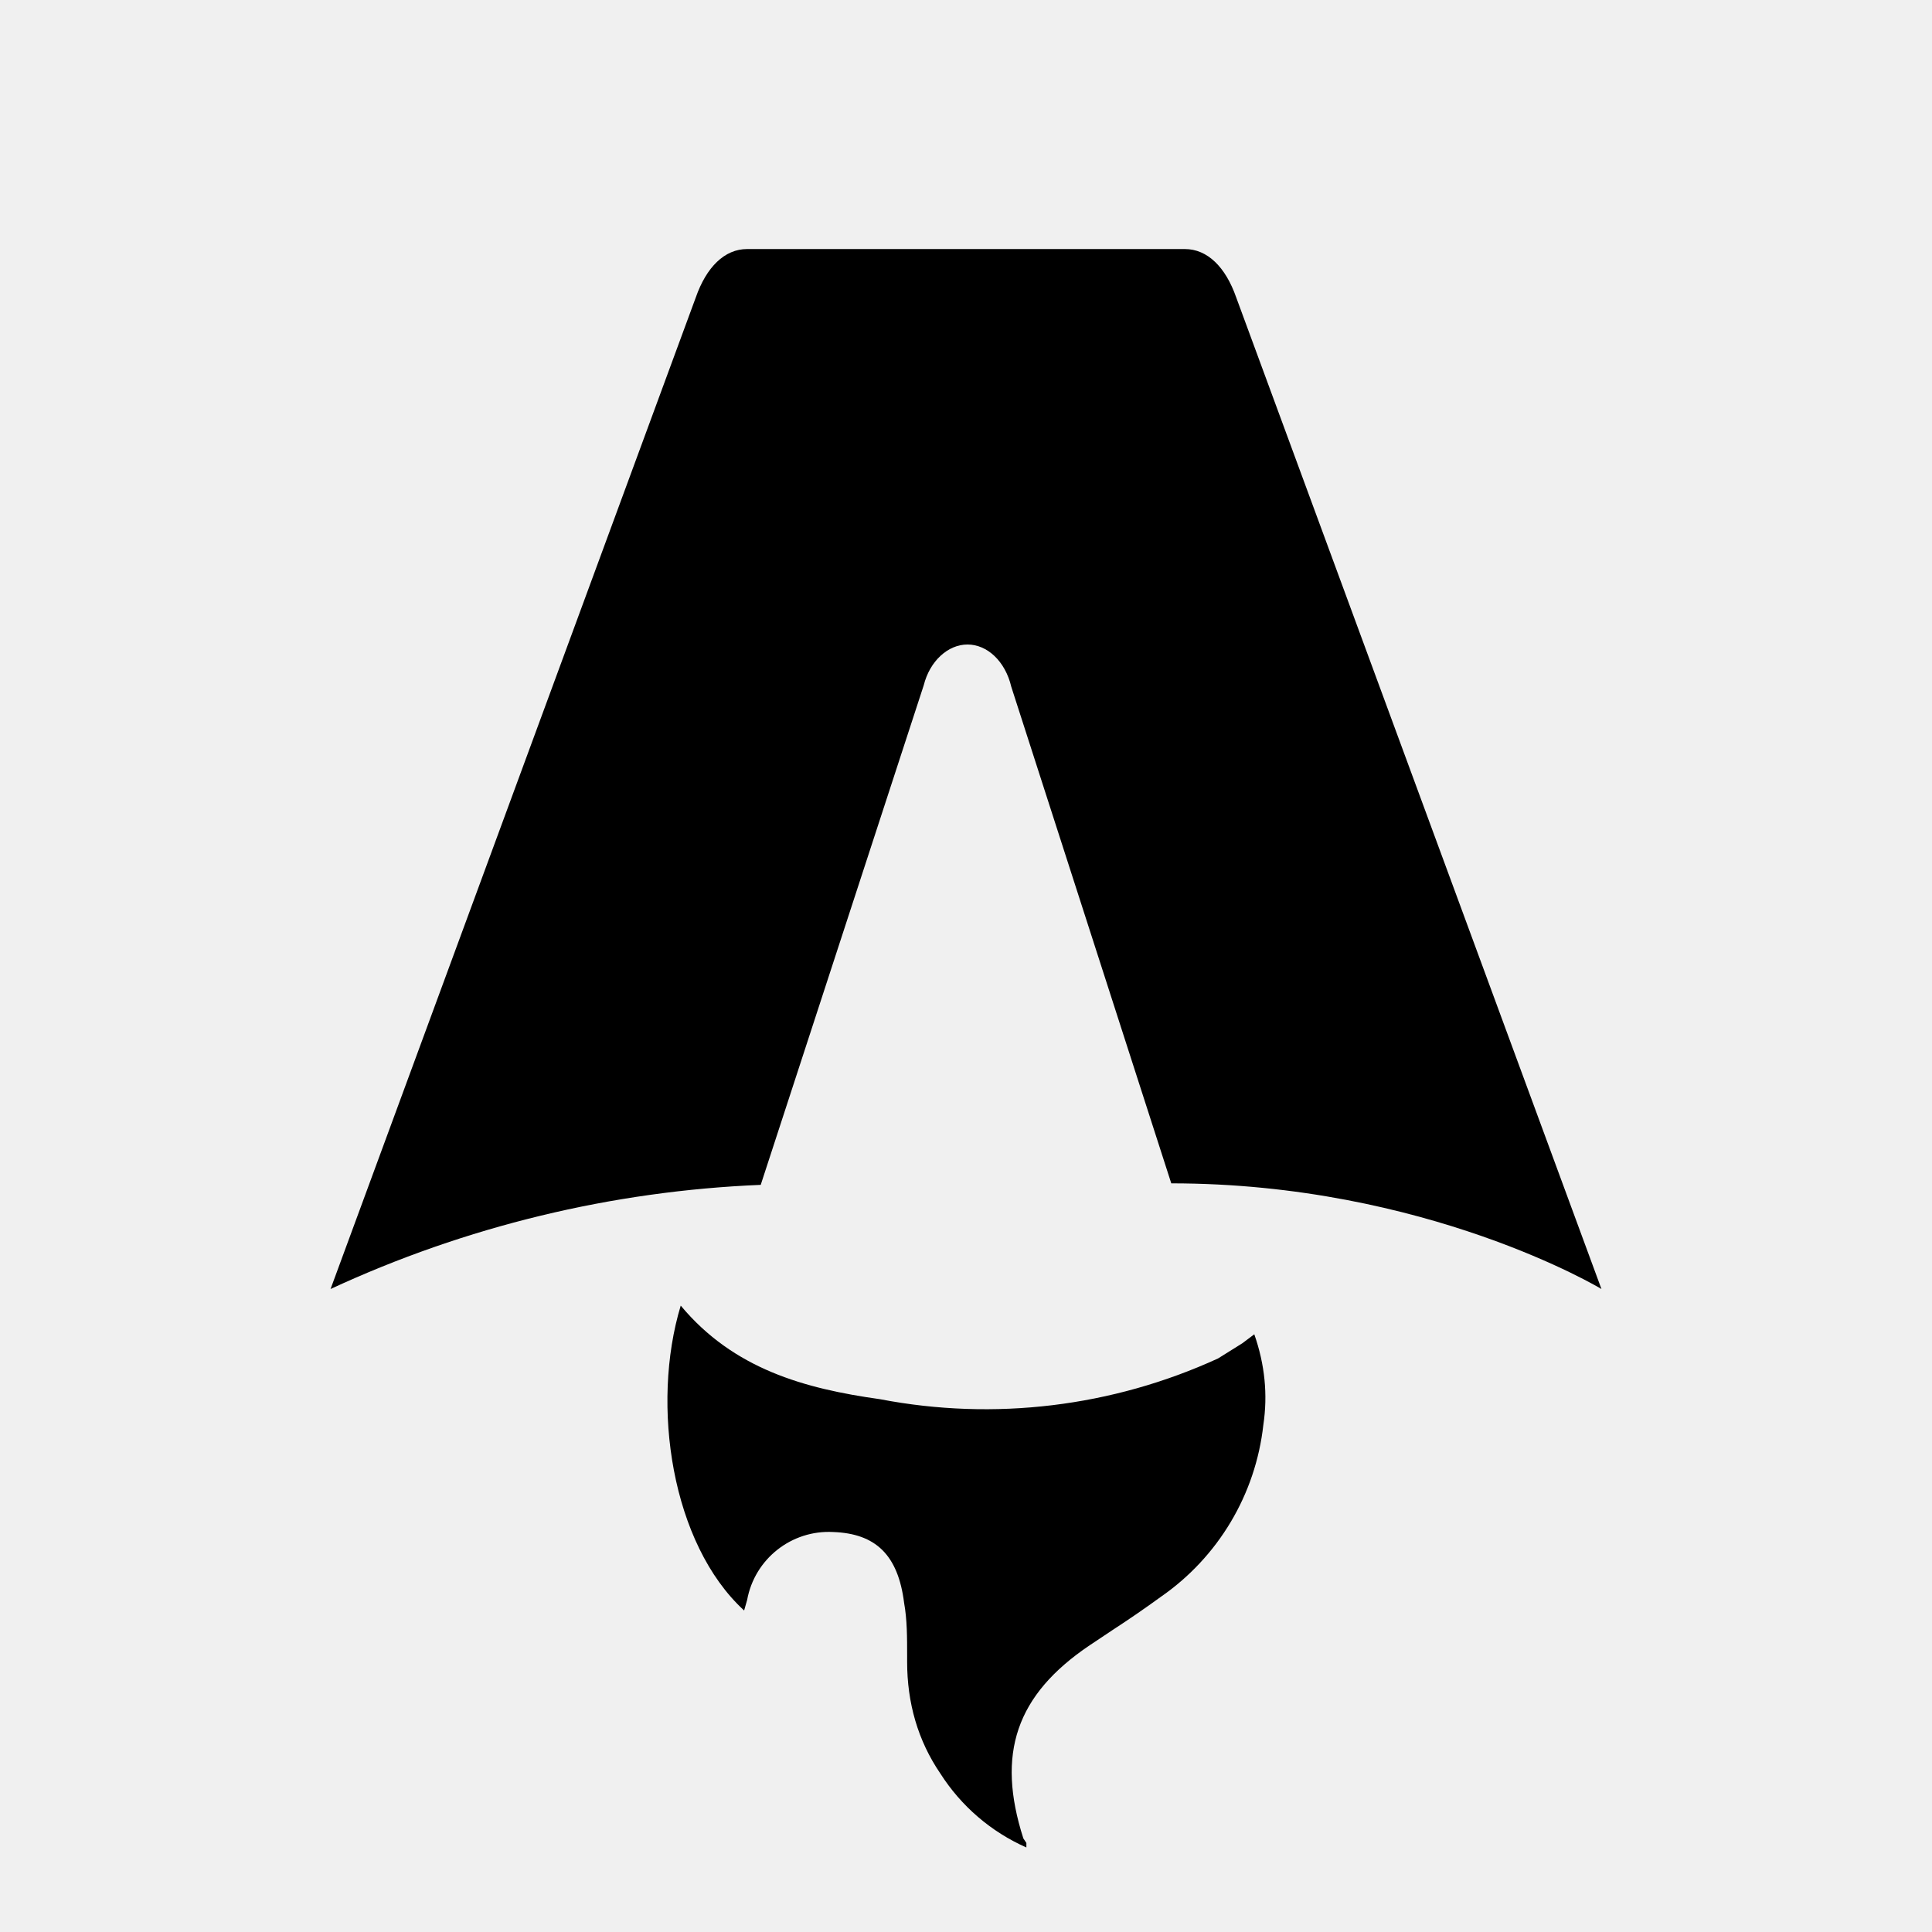
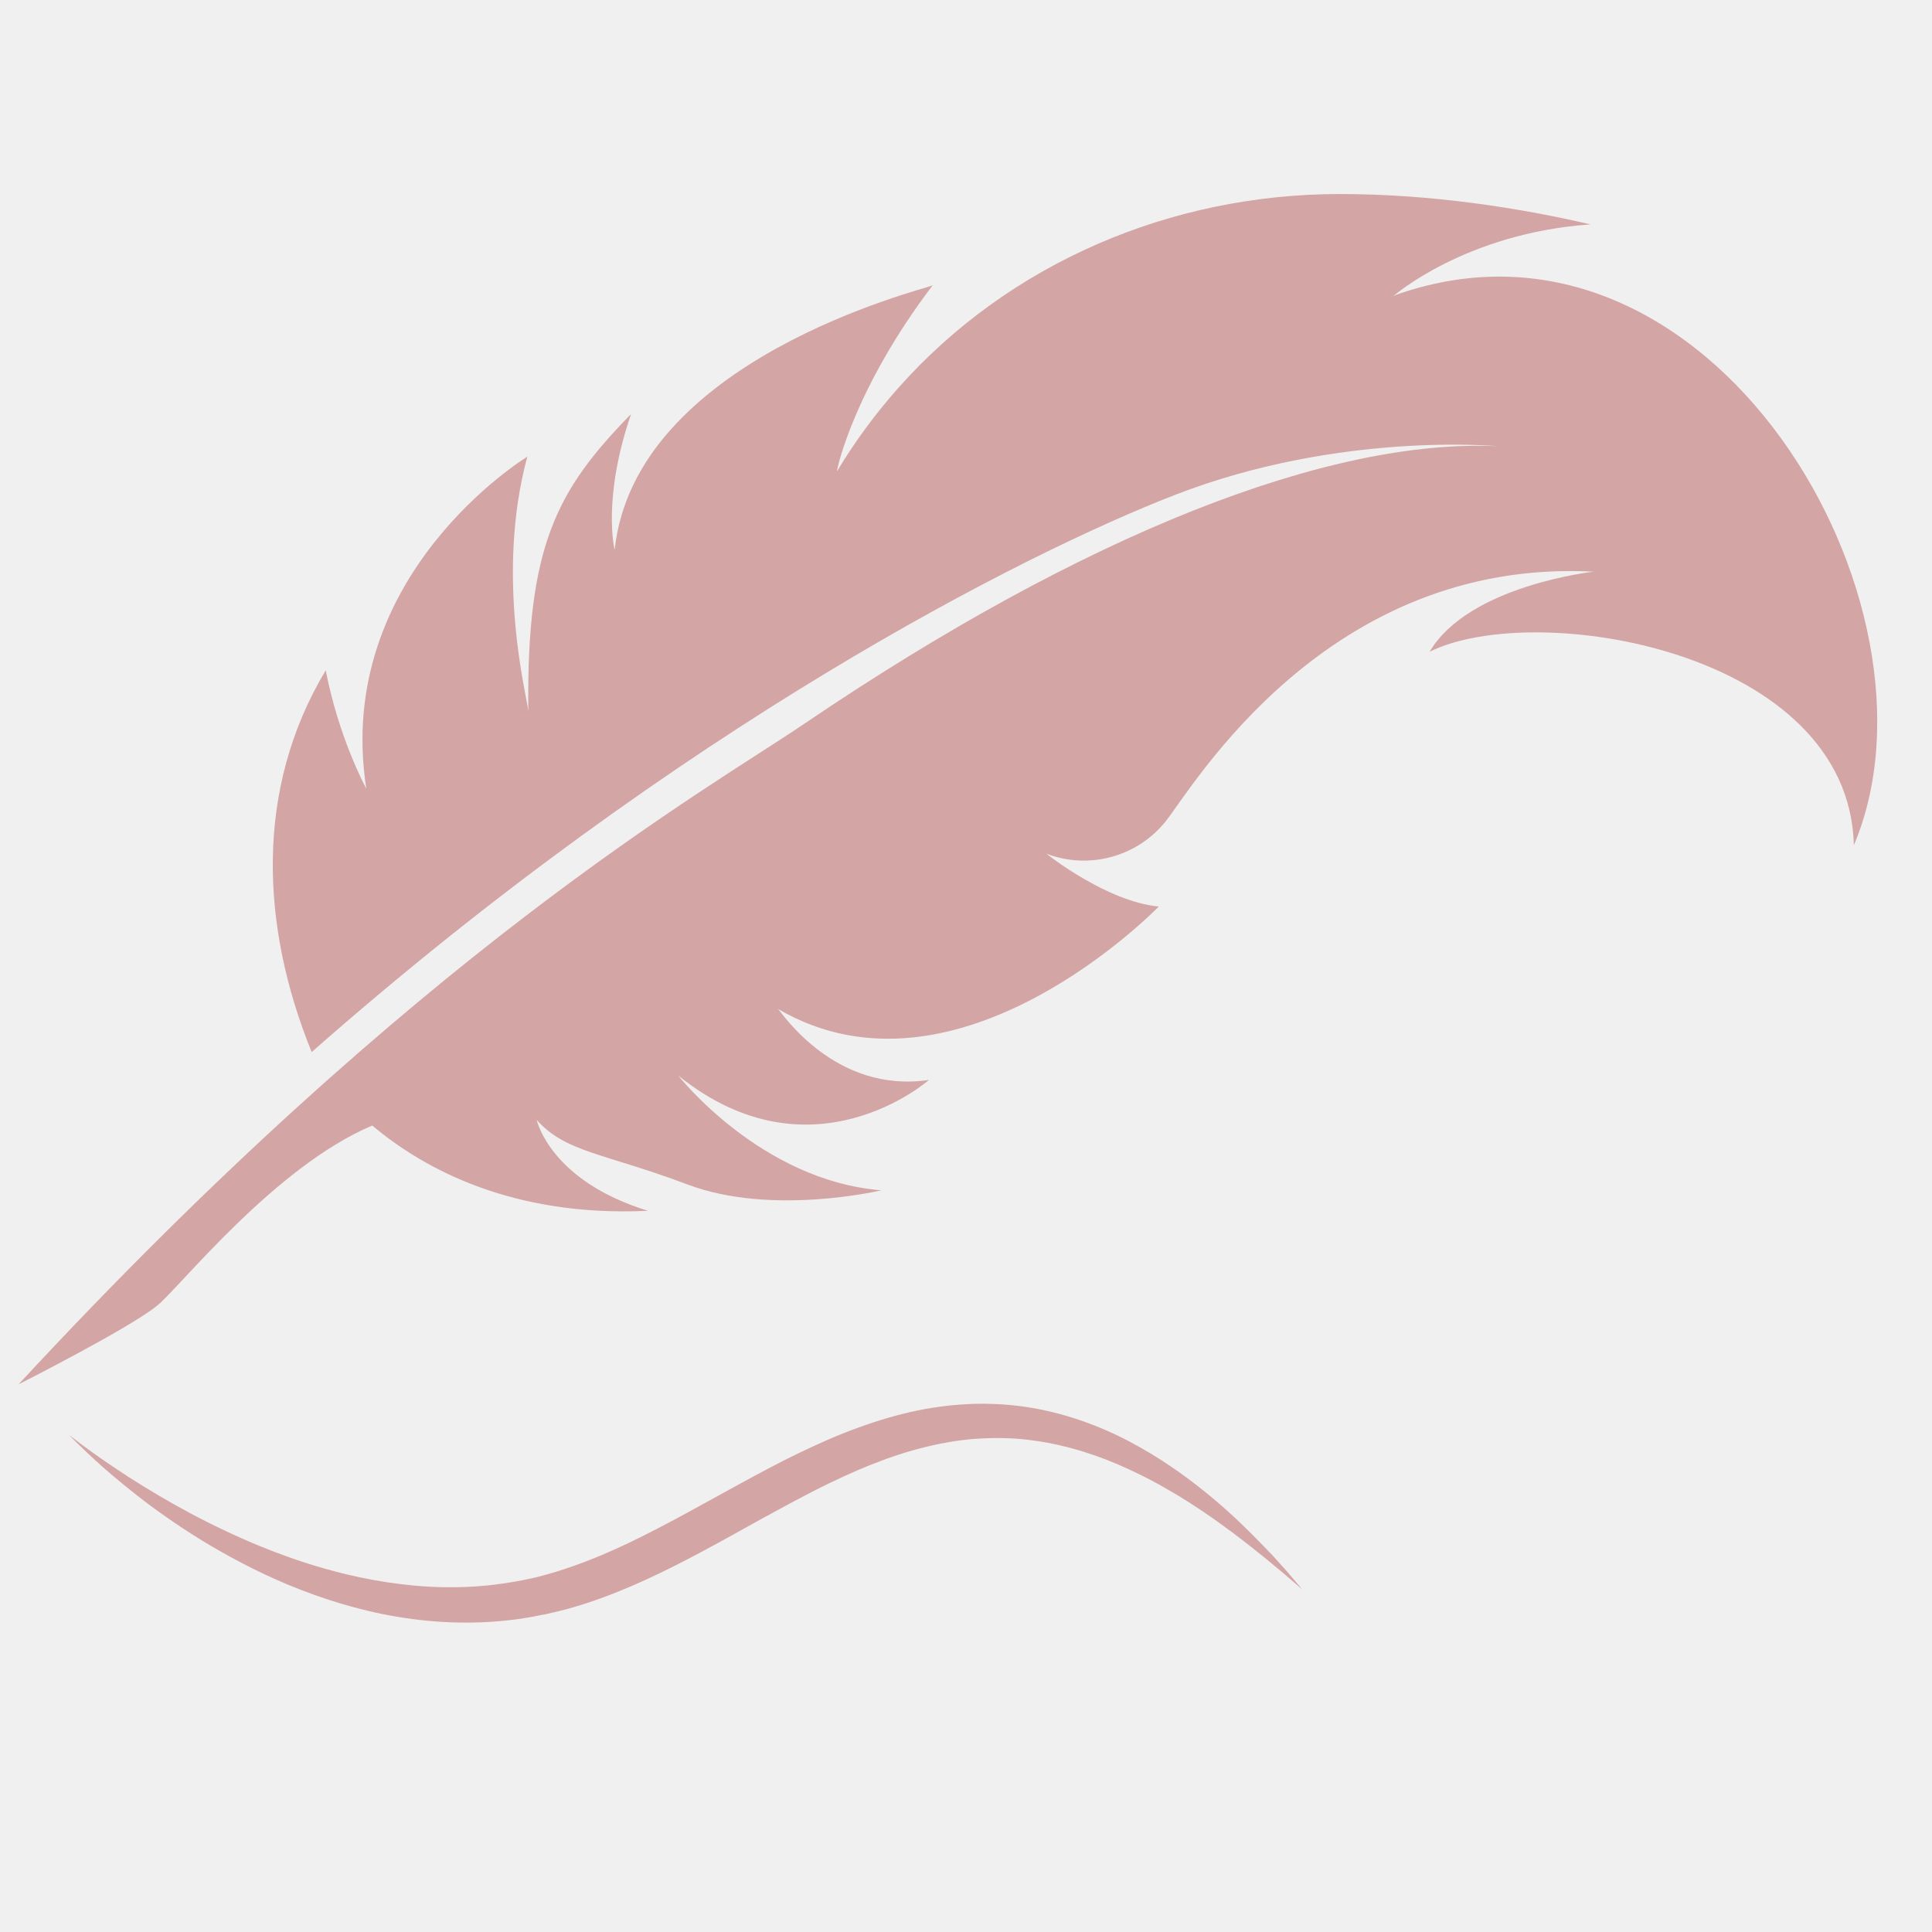
- <svg xmlns="http://www.w3.org/2000/svg" fill="none" viewBox="0 0 128 128">
-   <path d="M50.4 78.5a75.1 75.1 0 0 0-28.5 6.9l24.2-65.7c.7-2 1.9-3.2 3.4-3.2h29c1.5 0 2.7 1.2 3.4 3.2l24.2 65.7s-11.6-7-28.5-7L67 45.5c-.4-1.7-1.6-2.8-2.9-2.8-1.3 0-2.5 1.1-2.9 2.7L50.4 78.5Zm-1.1 28.2Zm-4.2-20.2c-2 6.6-.6 15.8 4.2 20.2a17.5 17.5 0 0 1 .2-.7 5.5 5.5 0 0 1 5.7-4.5c2.8.1 4.3 1.5 4.7 4.7.2 1.1.2 2.3.2 3.5v.4c0 2.7.7 5.2 2.2 7.4a13 13 0 0 0 5.7 4.9v-.3l-.2-.3c-1.8-5.6-.5-9.5 4.4-12.8l1.5-1a73 73 0 0 0 3.2-2.2 16 16 0 0 0 6.8-11.4c.3-2 .1-4-.6-6l-.8.6-1.6 1a37 37 0 0 1-22.4 2.7c-5-.7-9.7-2-13.2-6.2Z" />
-   <style>
-         path { fill: #000; }
-         @media (prefers-color-scheme: dark) {
-             path { fill: #FFF; }
-         }
-     </style>
+ <svg xmlns="http://www.w3.org/2000/svg" version="1.1" id="Layer_1" x="0px" y="0px" width="32px" height="32px" viewBox="0 0 1146.1 1632.6" style="enable-background:new 0 0 1146.1 1632.6;">
+   <g id="XMLID_2096_" transform="rotate(45 573.05 816.3)">
+     <path id="XMLID_2098_" fill="#D4A5A5" d="M429.1,158c-0.4,0.9-0.7,2-1,3c0,0,5.1-80.7,75-161c-50.5,31.4-112.7,76.3-168.3,132   C234.5,232.5,178.7,370,187.2,511.7c1.7,27.5,5.7,56.2,13.2,86.2c-1.7-1.6-39.2-60.1-54-168.4c0,0,0,0.1-0.1,0.3   c-3.1,8.1-133.6,221.8-31.9,347.7c-0.4-0.1-38.1-23.1-71.1-90.5l-0.2,0.5c1.2,88.2,15.6,139.9,116,237.9   c-9.6-7.9-100.6-60.8-152.5-151.3c0,0-45.7,186.6,102.2,294.6c-3.8-1.1-48.3-14.9-95-46.5c28.5,113.9,114.5,192.1,219.7,236.5   C259.8,843.2,361.7,534.1,416.4,410c60.2-136.6,164-222.2,164-222.2C475.1,283.5,385.8,486,331.7,768.1   c-19.1,99.4-94,365-74.8,864.3c0,0,32.8-99.9,35.8-130c2.5-24.7-12.8-153,20.9-236c56.1-4.8,138.3-28.7,215.7-113.8   c-74.3,39.4-118,13.9-120.6,12.3c-0.1-0.1-0.2-0.1-0.2-0.1c36.9,2.1,59.7-20.3,129-51.7c68.2-30.9,117.5-109.7,119-112.2   c-77.9,66.4-189.9,52.8-189.9,52.8C610.8,1038.2,619,906.5,619,906.5c-47.9,64.7-128.6,47.6-132.6,47.8   c170.5-44.7,166.3-288.7,166.3-288.7c-17.3,14.2-41.6,23-61.8,28.3c-20.2,5.4-36.3,7.1-37,7.3c35.2-15.7,56.3-52.4,52-90.8   c-4-35.9-61.5-253.5,106.6-404.8c0,0-66.5,82.8-50.2,145.9c32.1-95,249.9-251.3,369.1-137.9C948.4,8.9,550.9-95.5,429.1,158z" />
+     <path id="XMLID_2097_" fill="#D4A5A5" d="M317.4,1632.4c0,0,4.5-0.5,12.9-1.7c8.4-1.2,20.6-3.2,36.1-6.3c15.4-3,34-7.4,55.1-13.2   c10.5-3,21.6-6.3,33.2-10.2c11.6-3.9,23.6-8.3,35.9-13.2c12.3-5,25-10.6,37.8-16.9c12.8-6.3,25.7-13.4,38.6-21.3   c25.6-15.9,51-35,73.4-58.3c11.3-11.6,21.6-24.3,31.1-37.8c2.3-3.4,4.7-6.8,6.9-10.3l1.7-2.6l0.8-1.3l0.2-0.3c0,0,0.3-0.4,0.1-0.1   l0.4-0.7l3.3-5.7c1.2-1.9,2.1-3.7,3.1-5.5c1-1.8,2-3.5,2.9-5.4c1.9-3.8,3.9-7.5,5.7-11.4c14.9-30.6,25.7-64.2,35.9-98.4   c5-17.3,10.1-34.6,15.1-51.8c5.1-17.3,10.3-34.7,16.3-51.9c6-17.1,12.4-34.1,20.1-50.5c7.6-16.4,16.1-32.3,26-47.2   c4.9-7.5,10.2-14.5,15.7-21.5c5.6-6.8,11.3-13.4,17.4-19.5c12.1-12.3,25.2-23.1,38.8-32.2c27.3-18.2,55.9-29.9,82.8-37.3   c26.9-7.5,52-11.1,74.3-13.1c22.2-1.9,41.6-2,57.5-1.7c4,0.1,7.7,0.2,11.3,0.2c3.5,0.1,6.8,0.4,9.9,0.5c6.2,0.3,11.4,0.6,15.6,1   c8.5,0.7,13,1.1,13,1.1s-4.5,0.3-13,1c-4.2,0.2-9.4,0.7-15.5,1.3c-3.1,0.3-6.3,0.6-9.8,0.9c-3.5,0.4-7.2,0.7-11.1,1.2   c-15.6,1.7-34.6,4.2-55.9,8.3c-10.7,2.1-22,4.5-33.6,7.7c-11.7,3-23.8,6.8-36.2,11.4c-12.4,4.5-24.9,9.9-37.3,16.4   c-12.4,6.5-24.7,14.1-36.3,22.9c-11.8,8.8-22.8,19-33,30.4c-5.2,5.6-10,11.7-14.7,18c-4.6,6.4-9.1,12.9-13.2,19.8   c-16.8,27.3-29.4,58.7-40.3,91.7c-5.3,16.5-10.4,33.5-15.4,50.7c-4.9,17.2-9.8,34.6-15.1,52.1c-10.5,34.9-22.5,70.1-39.4,103.2   c-2.1,4.1-4.4,8.2-6.6,12.3c-1.1,2-2.4,4.1-3.6,6.1c-1.2,2-2.4,4.2-3.6,5.9l-3.5,5.6l-1.1,1.6l-1,1.4l-1.9,2.9   c-2.5,3.9-5.3,7.5-7.9,11.3c-11,14.7-23,28.2-35.8,40.4c-12.7,12.3-26.3,23.2-40,33c-13.7,9.8-27.9,18.3-41.9,25.9   c-28.2,15.1-56.2,26.2-82.4,34.4c-26.3,8.3-50.9,13.9-72.7,17.7c-21.9,4-41.1,5.9-57,7.3c-15.8,1.3-28.3,1.6-36.8,1.7   C321.9,1632.6,317.4,1632.4,317.4,1632.4z" />
+   </g>
</svg>
